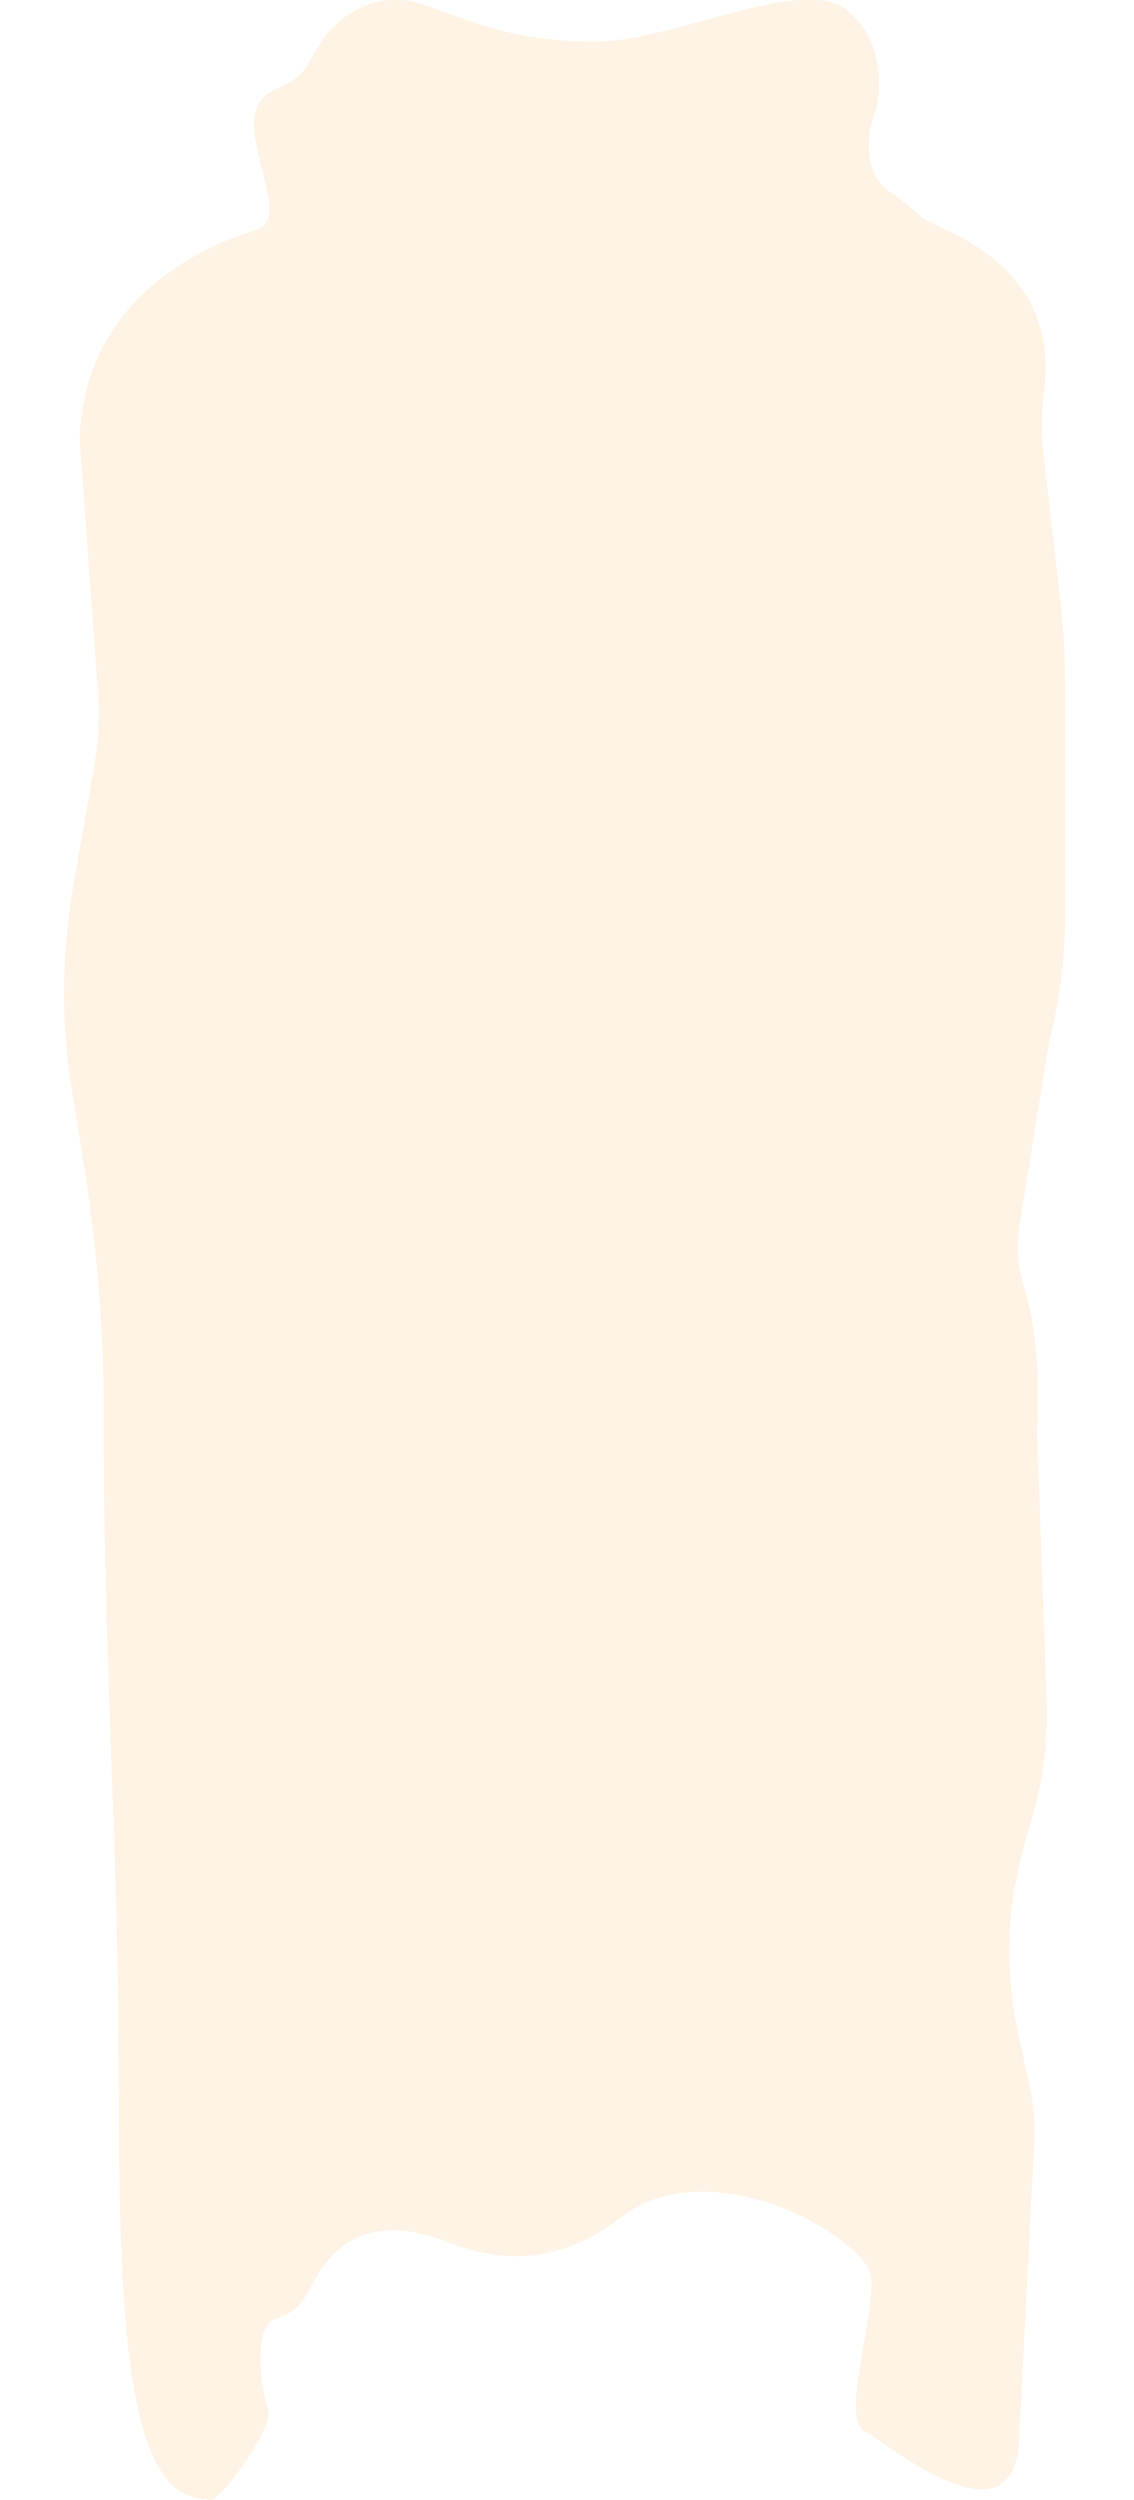
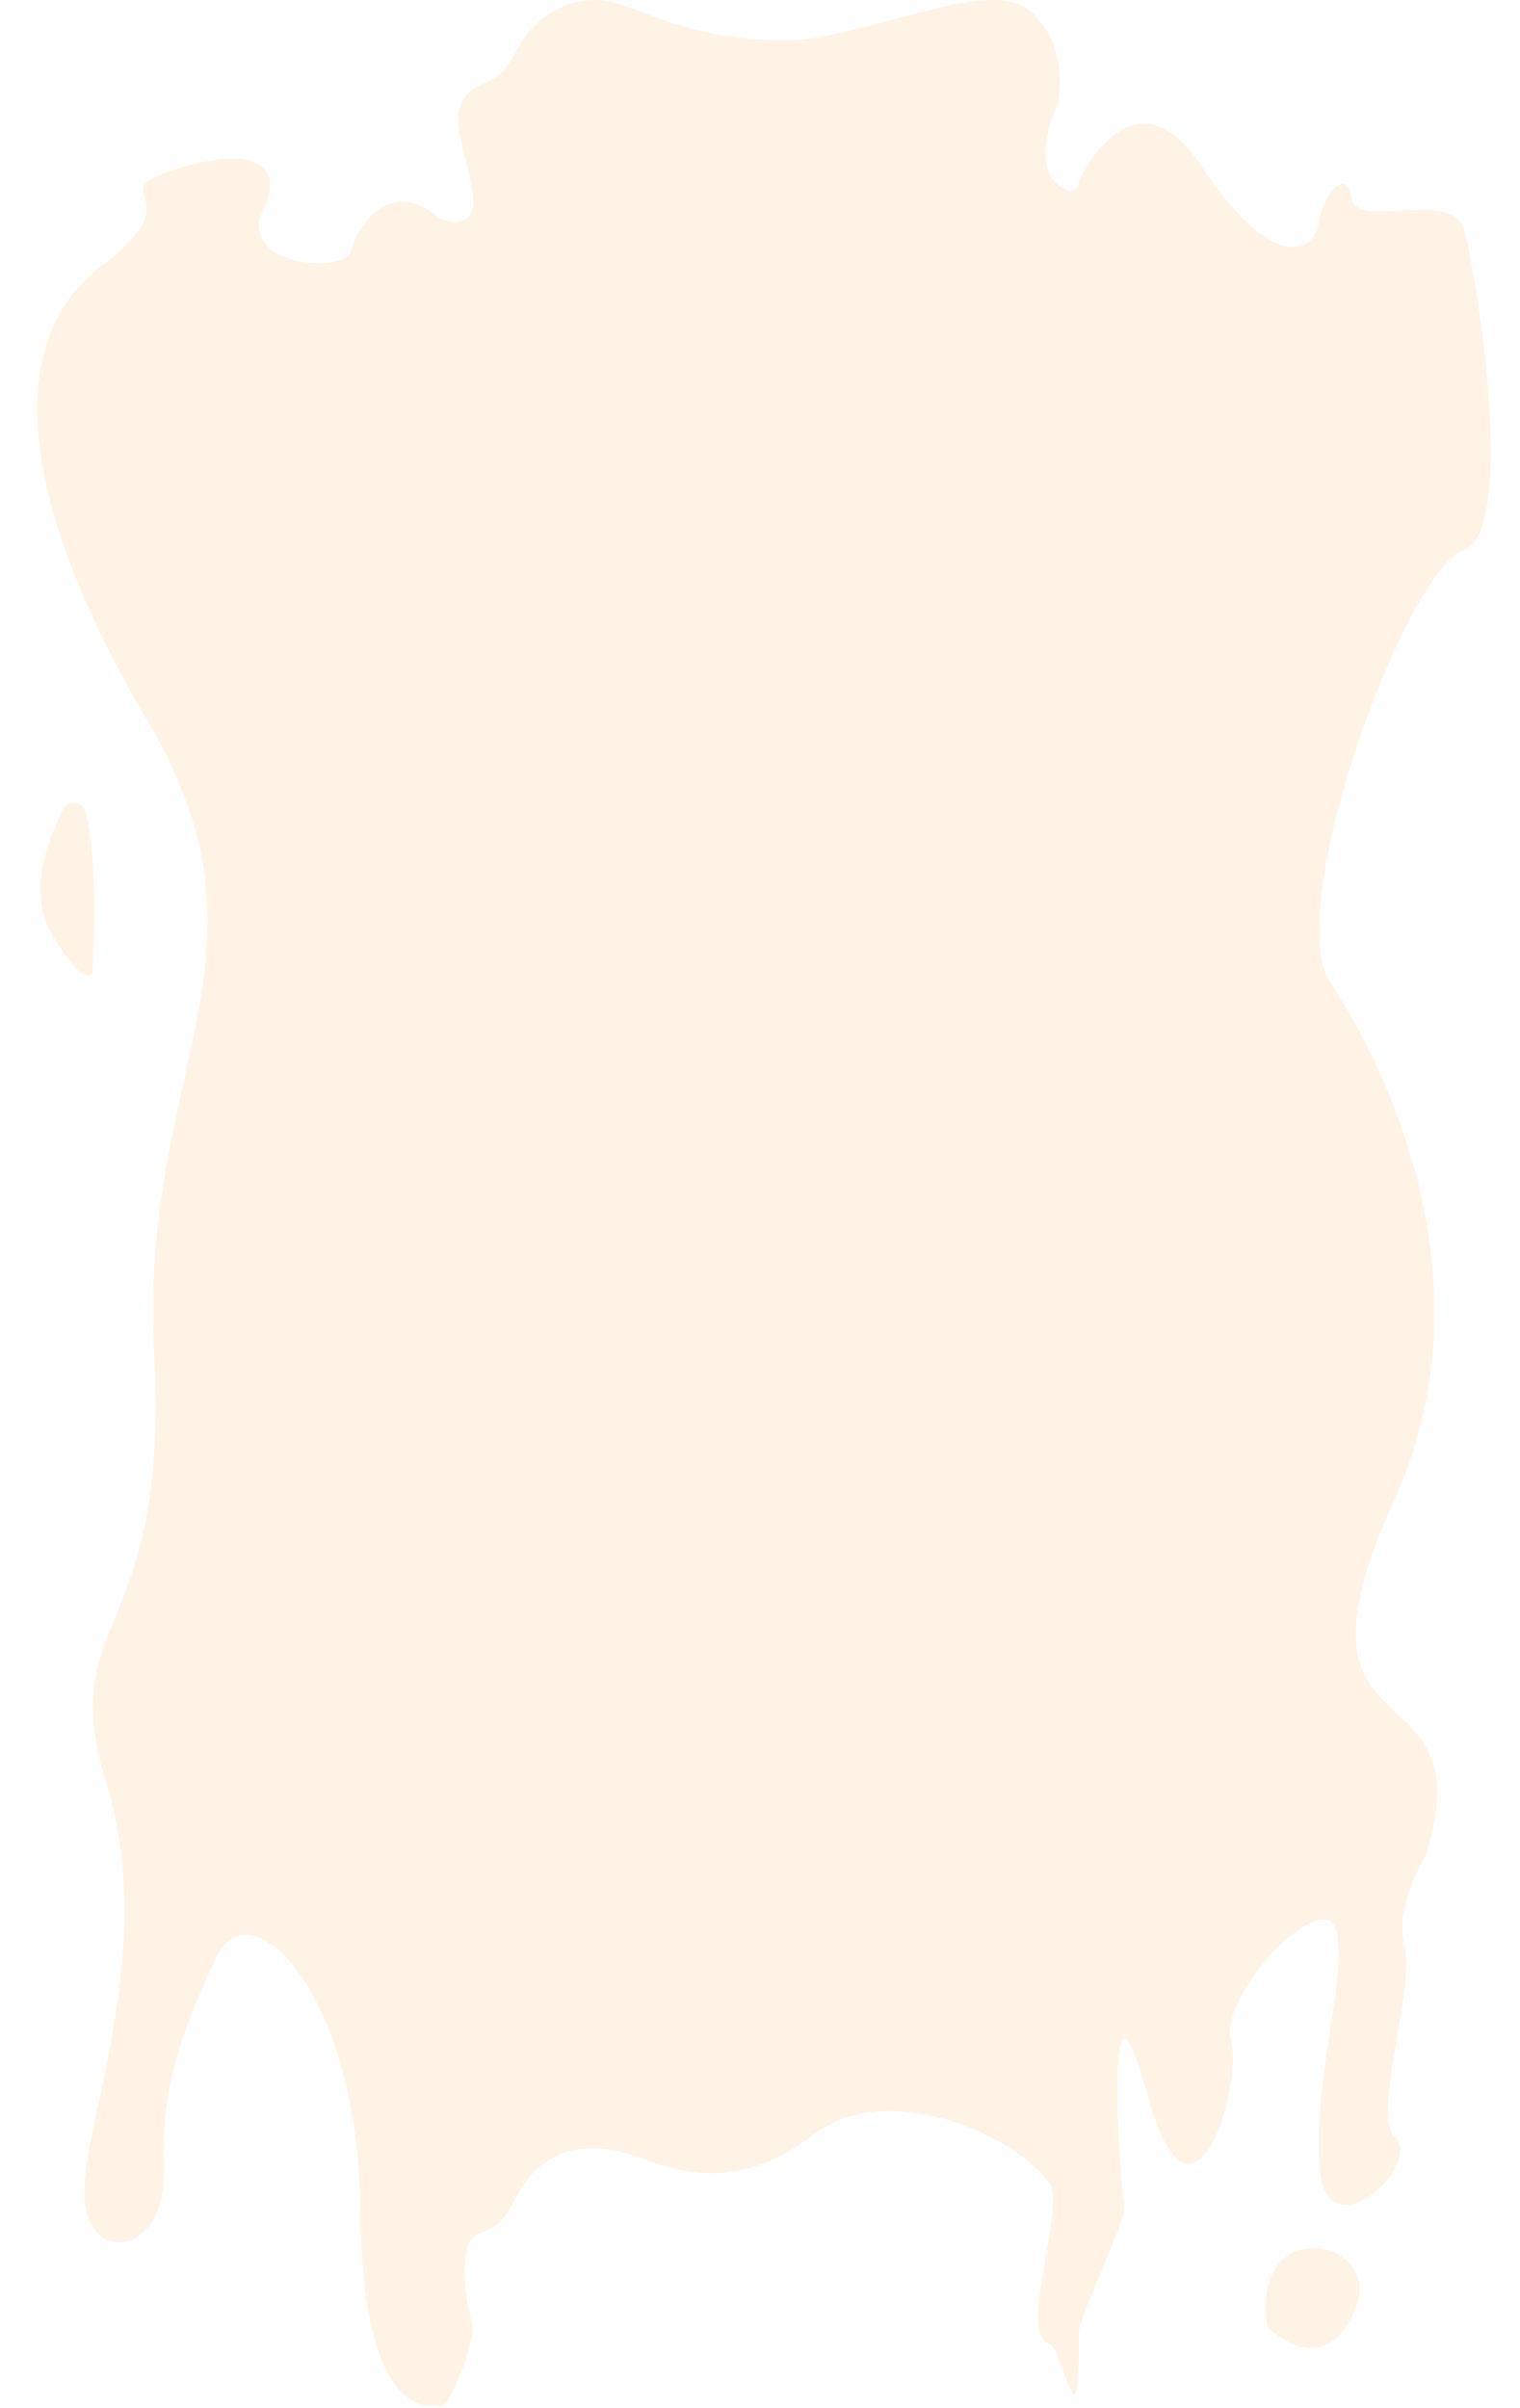
- <svg xmlns="http://www.w3.org/2000/svg" version="1.1" id="Шар_1" x="0px" y="0px" viewBox="0 0 550.9 1215" style="enable-background:new 0 0 550.9 1215;" xml:space="preserve">
+ <svg xmlns="http://www.w3.org/2000/svg" version="1.1" id="Шар_1" x="0px" y="0px" viewBox="0 0 766.5 1215" style="enable-background:new 0 0 766.5 1215;" xml:space="preserve">
  <style type="text/css">
	.st0{fill:#FEF3E4;}
</style>
-   <path class="st0" d="M130.3,95.5c1.8,10.3-1,14.7-5,16c-6.6,2.2-84.8,23.1-86.6,102.4l8.9,122.5c0.9,11.8,0.3,23.8-1.8,35.5  l-10.2,58.9c-4.9,28.5-5.8,57.5-2.5,86.2c3.4,29,17.5,88.1,17.3,168.5c-0.3,121.1,7.3,211.9,7.3,324c0,119.5,3.7,205.4,42.8,205  c2,7.9,32.7-34,29.9-42.8c-2.9-8.9-8.6-41.4,3.9-45c12.5-3.6,14.3-11.7,20.7-22.1c6.4-10.3,22.8-30.6,62.7-14.9  c39.9,15.7,66.3,1.4,85.2-12.8c37.4-28.2,100.9,0.1,118.5,24.3c9.3,12.7-16,75.3,0,81.3c8,3,74.1,60.6,74.1-0.9l7.2-141.5  c0.4-8.3-0.3-16.6-2-24.6l-5.9-27.5c-4.1-18.9-5.3-38.2-3.5-57.4c1.4-14.8,5.8-32.2,10-46.2c5.6-18.7,8.1-38.3,7.4-57.8l-4.7-131.3  c-0.1-1.1,3-40-5.9-68.3c-3.3-10.5-4.3-21.5-2.5-32.3l14.5-89.7c5-19.1,7.5-38.7,7.5-58.4c0-36.1,0-95.1-0.1-122.1  c0-9.3-0.6-18.6-1.6-27.8l-8.7-75.5c-1.2-10.1-1.2-20.4,0.2-30.5c8.7-66.7-56.8-79.9-60.1-85.7c-0.3-0.5-8.9-7.5-12-9.9  c-0.6-0.5-1.3-0.9-2-1.3c-13.7-7.9-12.5-28.5-8-39.4c0.3-0.8,0.6-1.6,0.8-2.4c2.4-10.9,2.6-33.7-14.9-47.4  c-21.5-16.7-84.6,15.6-121.3,15.6c-40,0-59.4-9.3-83.3-17.8c-23.9-8.5-42.8,6-50.3,17.8c-7.3,11.5-7.8,16.2-18.6,21.4  c-0.4,0.2-0.9,0.4-1.4,0.6C114.5,50.8,126.1,71.6,130.3,95.5z" />
+   <path class="st0" d="M703.1,757.8C764.2,624,670,494.1,670,494.1c-21.4-43.3,40.7-207.1,68.3-216.5s6.5-142.7,0-162.5  s-54,1-56.3-14.9s-14.1-3.4-16.7,12.5c-2.6,15.9-24,24-59-28.7c-33.3-50.1-59.4,2-61.9,7.2c-0.1,0.3-0.2,0.6-0.2,0.8  c-0.4,2.6-2.2,6.4-7.1,3.5c-15-7.6-9-30.9-4-41.8c0.1-0.1,0.1-0.3,0.2-0.4c2.7-10.4,3.4-34.4-14.7-48.5  C497.1-11.9,434,20.4,397.4,20.4c-40,0-59.4-9.3-83.3-17.8c-23.9-8.5-42.8,6-50.3,17.8c-7.5,11.7-7.8,16.3-19.1,21.7  c-0.1,0-0.1,0.1-0.2,0.1c-22.3,8.2-10.6,29.2-6.3,53.3c3.4,19-9.1,17.8-16,14.8c-0.2-0.1-0.5-0.3-0.7-0.4c-24.6-21-41.1,4-44.2,16.4  c-3.1,12.5-57.9,7.8-44.6-20.3s-13.3-31.3-47-19.6s12.5,12.5-34.4,47.7S5,246,74.7,364.2S70,538.7,77.8,683.5S27.7,815,53.6,899.5  s-11,168.3-11,206.6c0,38.3,41.5,32.1,39.9-10.6c-1.6-42.7,9.4-70.8,26.6-107.6c17.2-36.8,72,17.2,72.8,128.3  c0.7,97.4,30.8,98.8,38.2,97.7c0.8-0.1,1.5,0.2,2.2,0.6c3.5,2,18.5-34.4,15.9-42.8c-2.9-8.9-8.6-41.4,3.9-45  c12.5-3.6,14.3-11.7,20.7-22.1c6.4-10.3,22.8-30.6,62.7-14.9c39.9,15.7,66.3,1.4,85.2-12.8c37.4-28.2,100.9,0.1,118.5,24.3  c9.3,12.7-16,75.3,0,81.3c8,3,15.1,58.1,15.1-2.4c0-0.3,0-0.6-0.1-0.8c-2.5-6,25.1-59.8,23.1-67c-2.1-7.3-11.2-139,11.5-55.8  c22.7,83.2,48.5-4,42.3-27.1c-6.3-23.1,46.2-77.5,52.8-56c6.7,21.5-11.3,74.3-8.2,119.7c3.1,45.4,52.4-1.2,38.3-14.5  c-12.1-11.4,10.1-75,4.6-96.3c-5.4-20.7,10.4-44.9,11.1-47.1C749.7,836.9,642.1,891.7,703.1,757.8z" />
+   <path class="st0" d="M672.6,1136.1c0,0-17.7-6.8-27.7,6.5c-9.9,13.3-5.5,31.3-5.5,31.3s24.3,25.6,40.7-1.6  C696.6,1145.2,672.6,1136.1,672.6,1136.1z" />
+   <path class="st0" d="M43,409.4c-1.4-5.2-8.5-5.9-11-1.2c-7.5,14.4-18.2,41.4-6.3,62.1c17,29.7,20.9,20.6,20.9,20.6  S50.5,436.4,43,409.4z" />
</svg>
